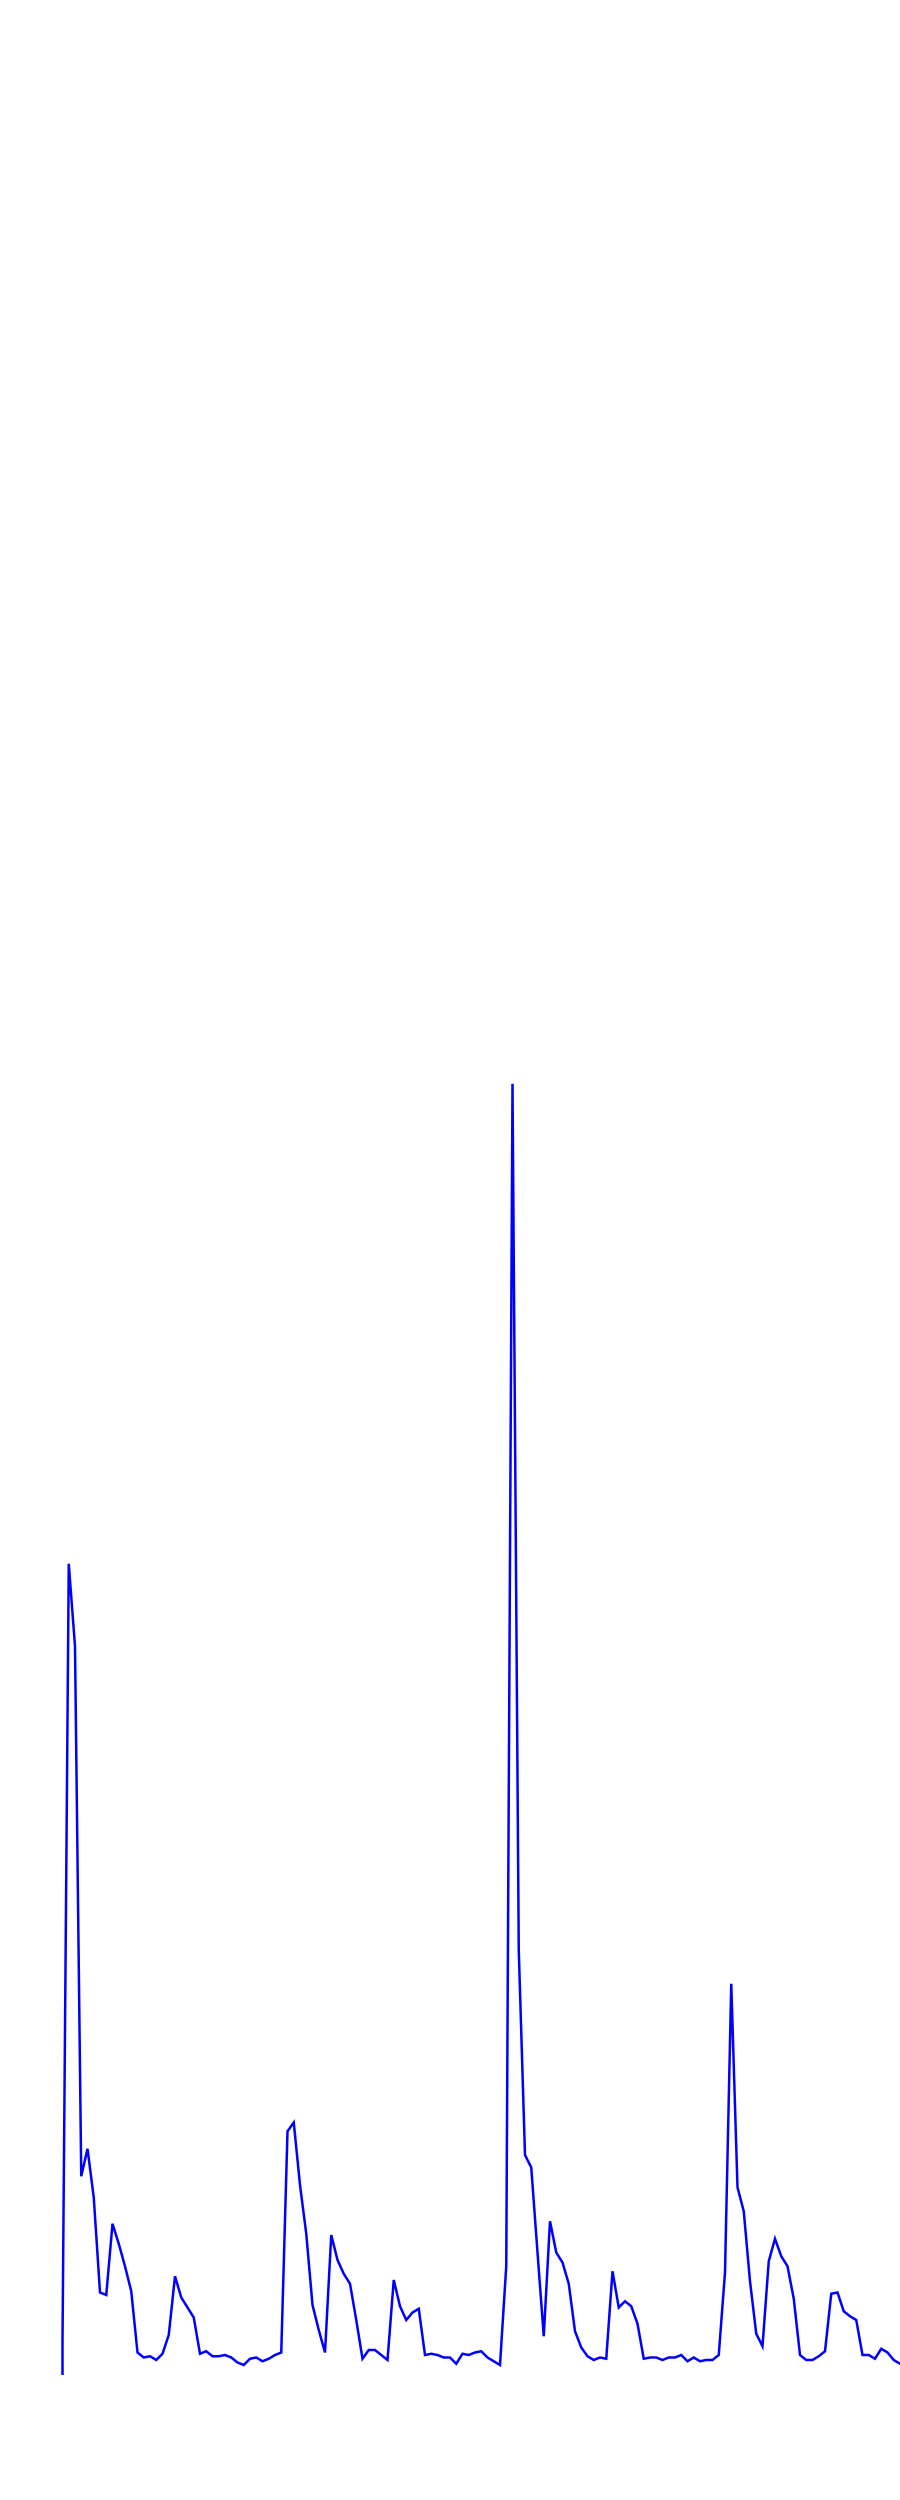
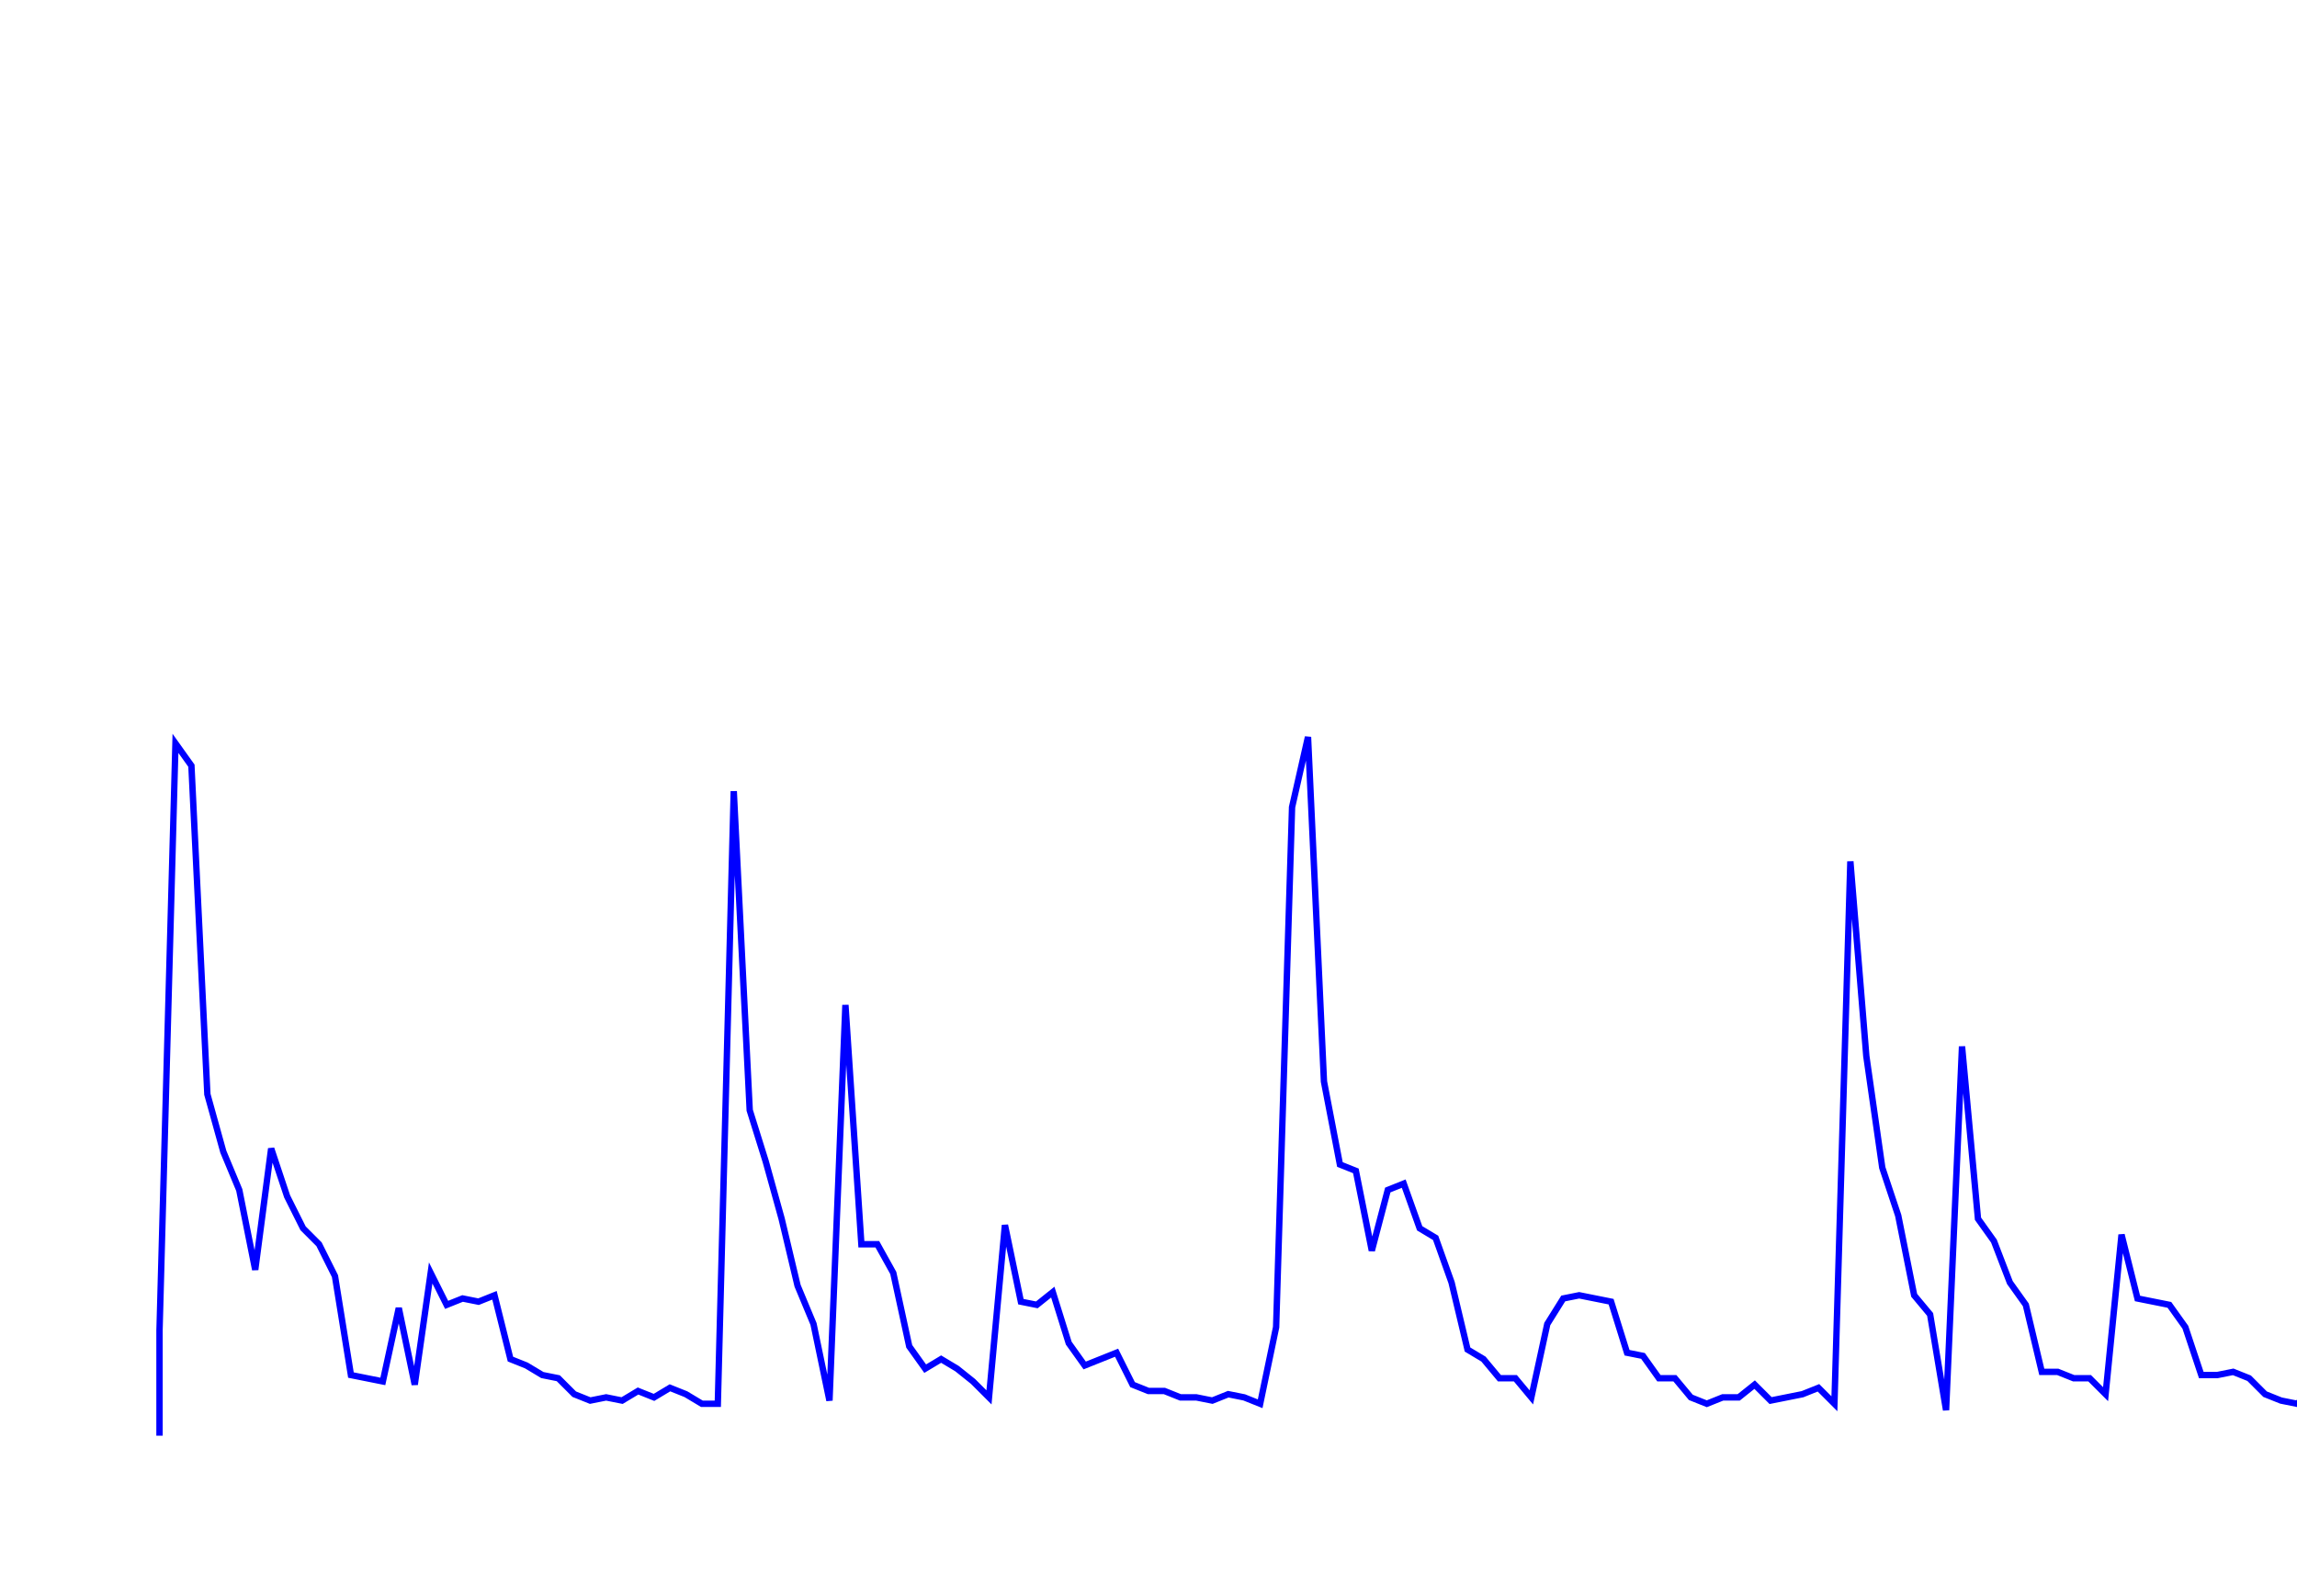
- <svg xmlns="http://www.w3.org/2000/svg" width="720" height="2000">
-   <path fill="none" stroke="blue" stroke-width="2" d="M50,1900 L50,1873 L55,1251 L60,1317 L65,1741 L70,1719 L75,1758 L80,1834 L85,1836 L90,1779 L95,1795 L100,1813 L105,1833 L110,1882 L115,1886 L120,1885 L125,1888 L130,1883 L135,1868 L140,1821 L145,1838 L150,1846 L155,1854 L160,1883 L165,1881 L170,1885 L175,1885 L180,1884 L185,1886 L190,1890 L195,1892 L200,1887 L205,1886 L210,1889 L215,1887 L220,1884 L225,1882 L230,1705 L235,1698 L240,1748 L245,1787 L250,1844 L255,1864 L260,1882 L265,1788 L270,1808 L275,1819 L280,1827 L285,1856 L290,1887 L295,1880 L300,1880 L305,1884 L310,1888 L315,1824 L320,1845 L325,1856 L330,1850 L335,1847 L340,1884 L345,1883 L350,1884 L355,1886 L360,1886 L365,1891 L370,1883 L375,1884 L380,1882 L385,1881 L390,1886 L395,1889 L400,1892 L405,1813 L410,867 L415,1560 L420,1724 L425,1734 L430,1802 L435,1869 L440,1777 L445,1802 L450,1810 L455,1827 L460,1865 L465,1878 L470,1885 L475,1888 L480,1886 L485,1887 L490,1817 L495,1846 L500,1841 L505,1845 L510,1859 L515,1887 L520,1886 L525,1886 L530,1888 L535,1886 L540,1886 L545,1884 L550,1889 L555,1886 L560,1889 L565,1888 L570,1888 L575,1884 L580,1818 L585,1587 L590,1750 L595,1769 L600,1825 L605,1867 L610,1877 L615,1809 L620,1791 L625,1805 L630,1813 L635,1839 L640,1884 L645,1888 L650,1888 L655,1885 L660,1881 L665,1835 L670,1834 L675,1849 L680,1853 L685,1856 L690,1884 L695,1884 L700,1887 L705,1879 L710,1882 L715,1888 L720,1891 L725,1890 L730,1883 L735,1888 L740,1888 L745,1887 L750,1888 L755,1887 L760,1891 L765,1888 " />
+ <svg xmlns="http://www.w3.org/2000/svg" width="720" height="500">
+   <path fill="none" stroke="blue" stroke-width="2" d="M50,450 L50,417 L55,233 L60,240 L65,343 L70,361 L75,373 L80,398 L85,360 L90,375 L95,385 L100,390 L105,400 L110,431 L115,432 L120,433 L125,410 L130,434 L135,399 L140,409 L145,407 L150,408 L155,406 L160,426 L165,428 L170,431 L175,432 L180,437 L185,439 L190,438 L195,439 L200,436 L205,438 L210,435 L215,437 L220,440 L225,440 L230,248 L235,348 L240,364 L245,382 L250,403 L255,415 L260,439 L265,315 L270,390 L275,390 L280,399 L285,422 L290,429 L295,426 L300,429 L305,433 L310,438 L315,384 L320,408 L325,409 L330,405 L335,421 L340,428 L345,426 L350,424 L355,434 L360,436 L365,436 L370,438 L375,438 L380,439 L385,437 L390,438 L395,440 L400,416 L405,253 L410,231 L415,339 L420,365 L425,367 L430,392 L435,373 L440,371 L445,385 L450,388 L455,402 L460,423 L465,426 L470,432 L475,432 L480,438 L485,415 L490,407 L495,406 L500,407 L505,408 L510,424 L515,425 L520,432 L525,432 L530,438 L535,440 L540,438 L545,438 L550,434 L555,439 L560,438 L565,437 L570,435 L575,440 L580,270 L585,331 L590,366 L595,381 L600,406 L605,412 L610,442 L615,328 L620,382 L625,389 L630,402 L635,409 L640,430 L645,430 L650,432 L655,432 L660,437 L665,387 L670,407 L675,408 L680,409 L685,416 L690,431 L695,431 L700,430 L705,432 L710,437 L715,439 L720,440 L725,436 L730,437 L735,440 L740,438 L745,437 L750,435 L755,440 L760,438 L765,437 " />
</svg>
